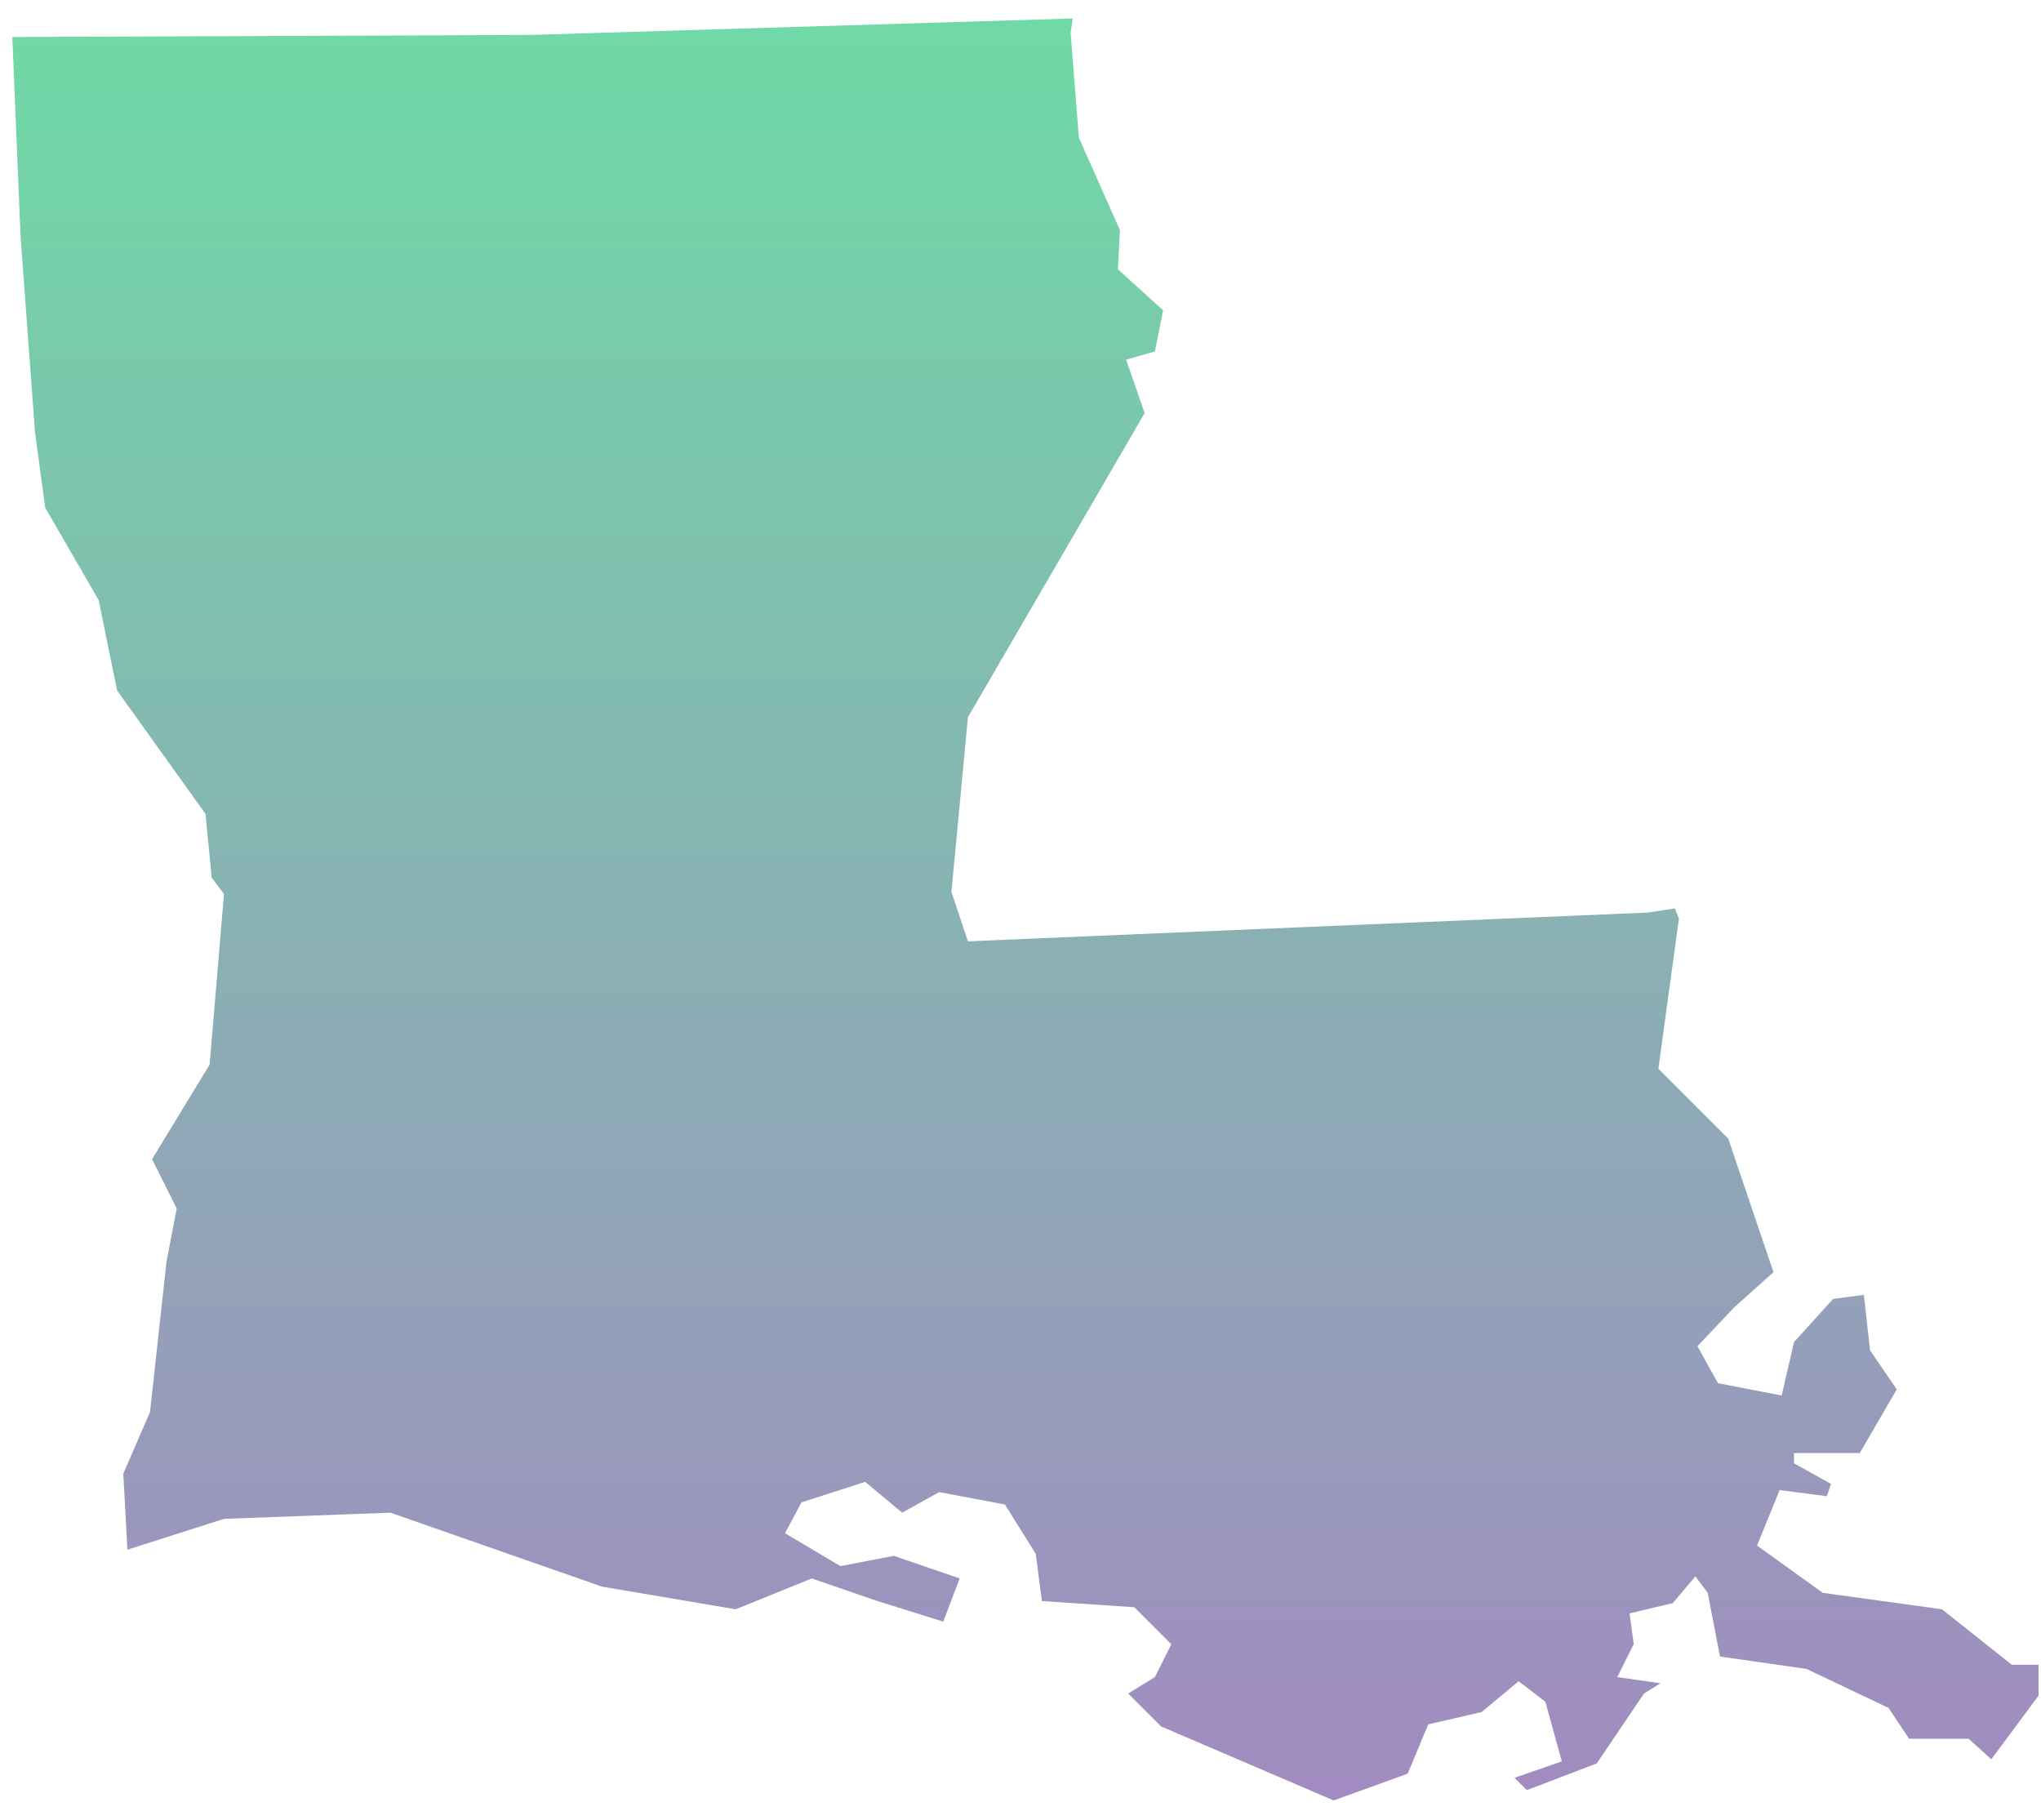
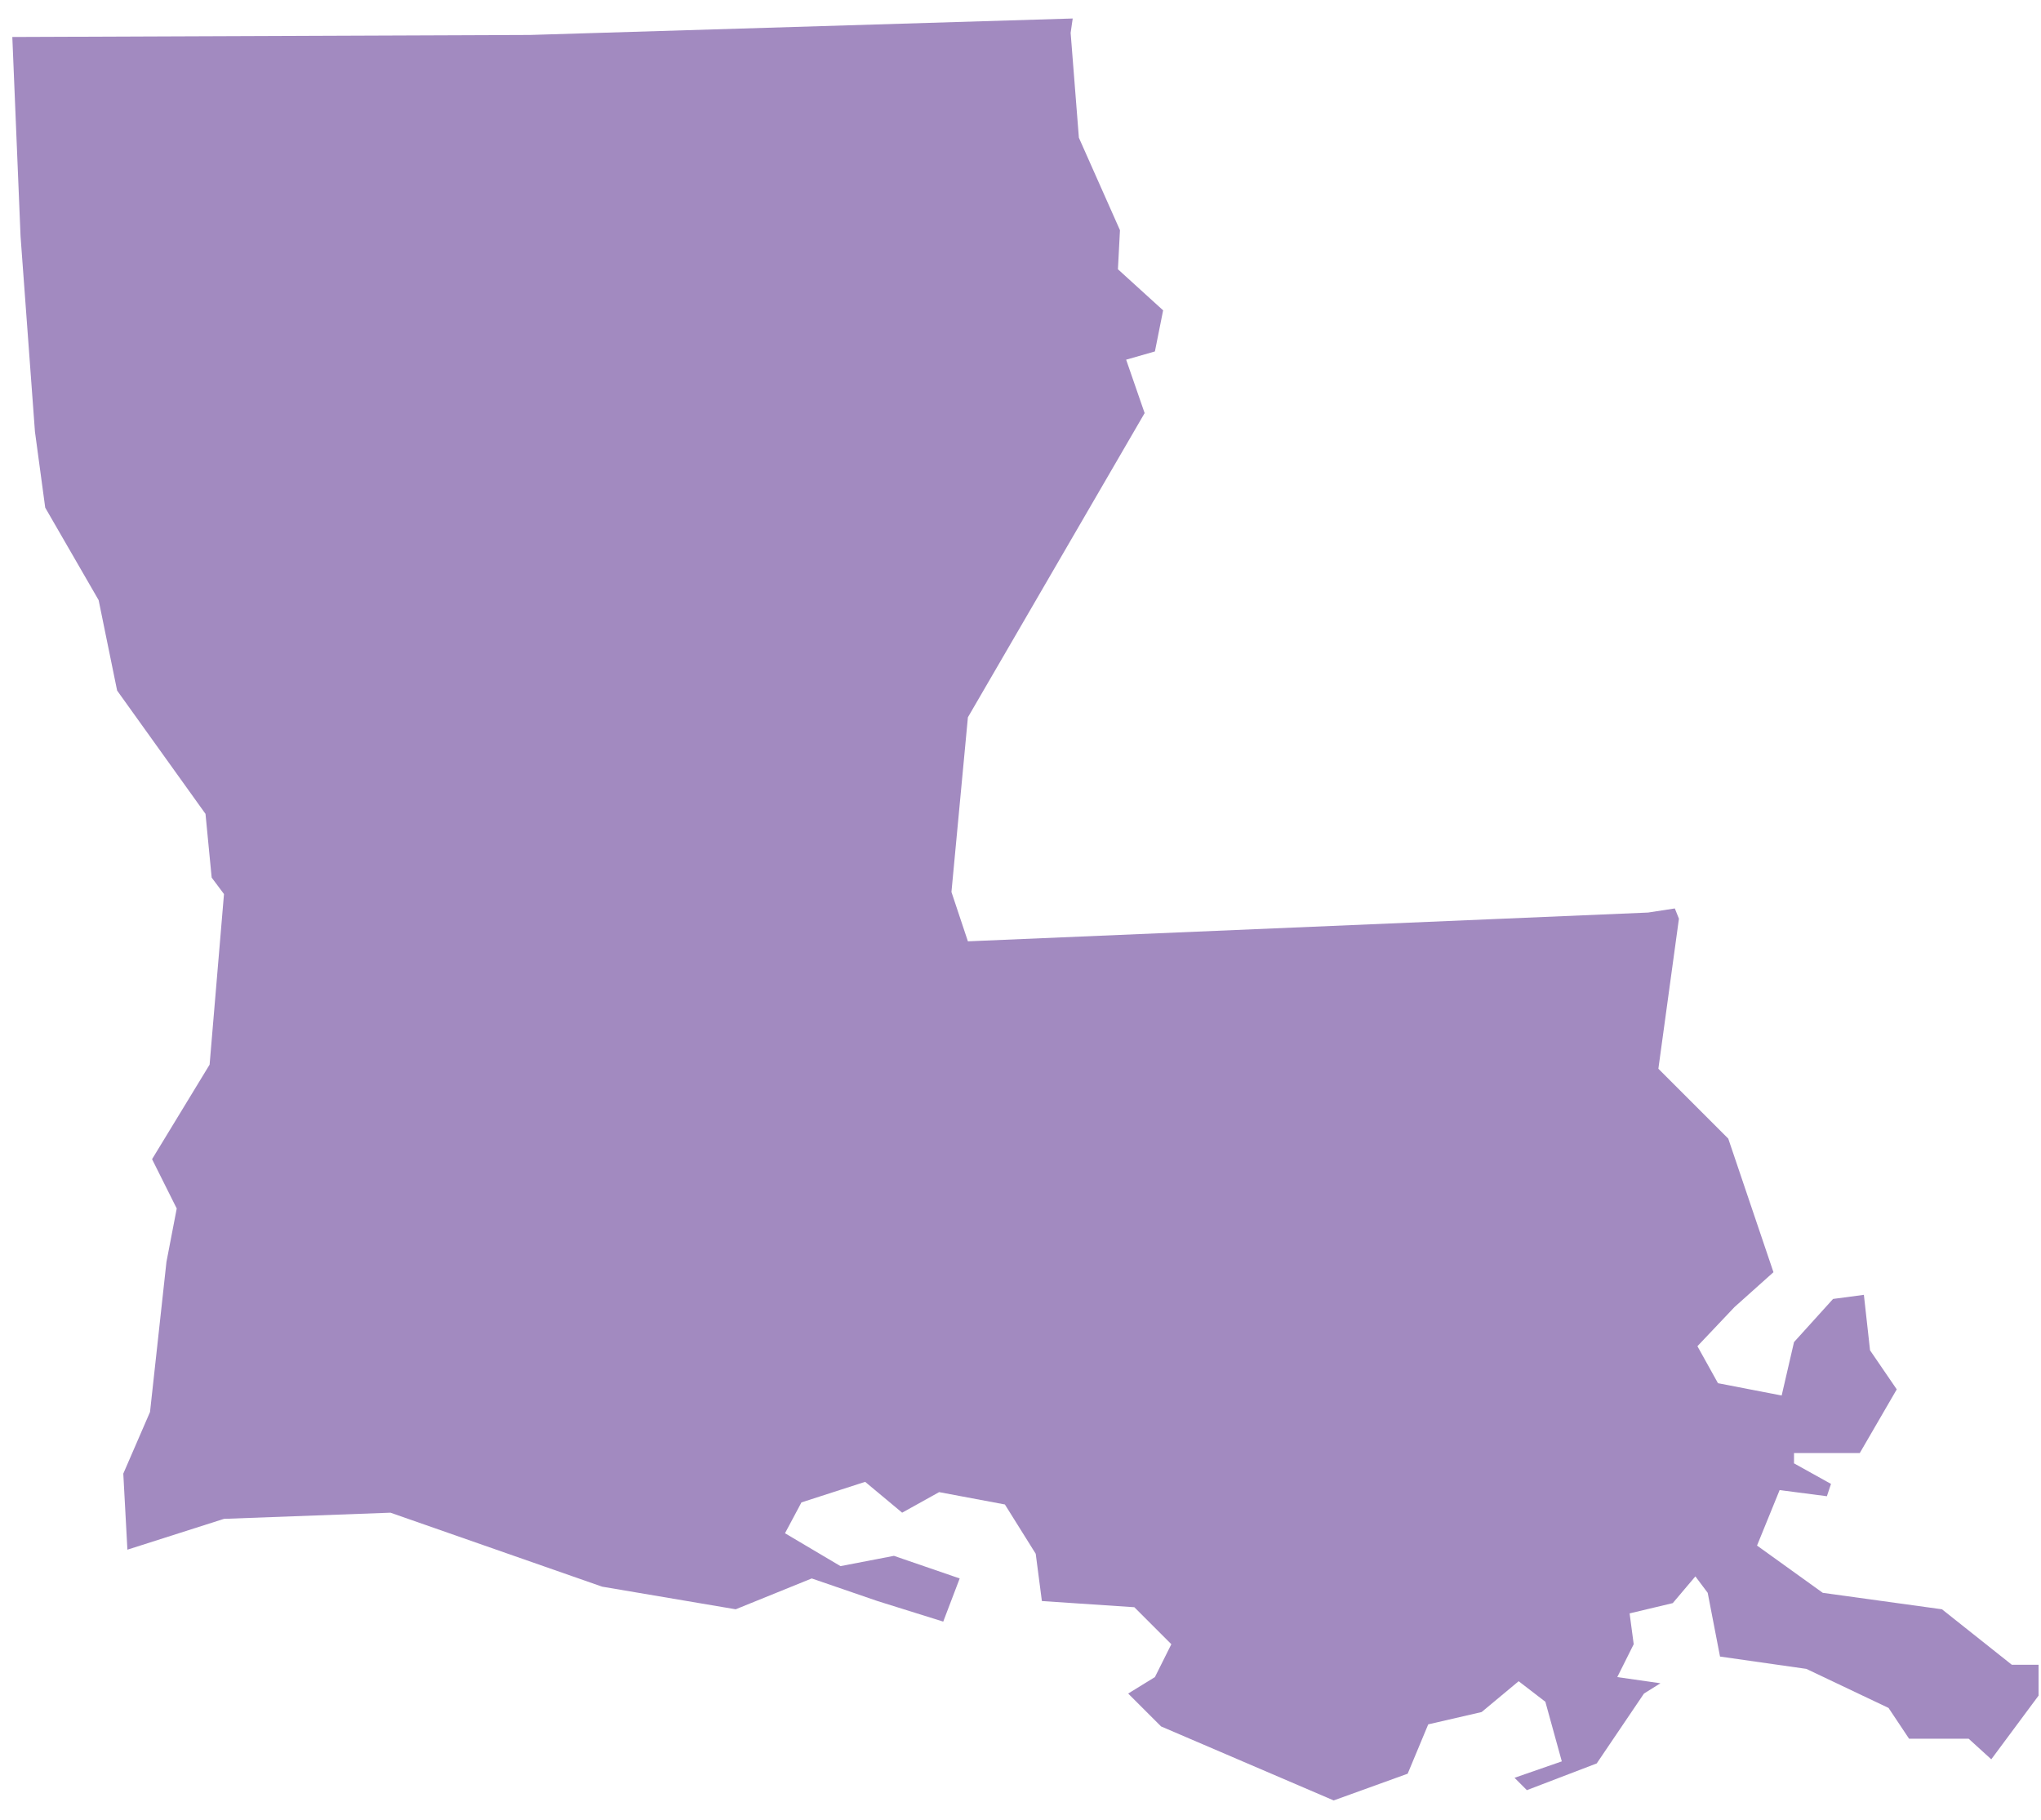
<svg xmlns="http://www.w3.org/2000/svg" width="83px" height="74px" viewBox="0 0 83 74" version="1.1">
  <defs>
    <linearGradient x1="50%" y1="100%" x2="50%" y2="3.061617e-15%" id="linearGradient-1">
      <stop stop-color="#704C9F" offset="0%" />
-       <stop stop-color="#22C677" offset="100%" />
+       <stop stop-color="#704C9F" offset="100%" />
    </linearGradient>
  </defs>
  <g id="Page-1" stroke="none" stroke-width="1" fill="none" fill-rule="evenodd" fill-opacity="0.65">
    <g id="Tablet" transform="translate(-479, -696)" fill="url(#linearGradient-1)">
      <g id="LA" transform="translate(479, 696)">
        <polygon points="9.109 61.758 15.878 61.507 24.486 64.515 29.918 65.435 33.01 64.181 35.684 65.1 38.358 65.936 39.027 64.181 36.353 63.262 34.18 63.68 31.923 62.343 32.592 61.089 35.183 60.253 36.687 61.507 38.191 60.671 40.865 61.173 42.119 63.178 42.37 65.1 46.13 65.351 47.634 66.855 46.966 68.192 45.879 68.861 47.217 70.198 54.236 73.207 57.245 72.12 58.081 70.114 60.253 69.613 61.758 68.36 62.844 69.195 63.513 71.619 61.59 72.287 62.092 72.789 64.933 71.702 66.855 68.861 67.524 68.443 65.769 68.192 66.437 66.855 66.27 65.602 68.025 65.184 68.945 64.097 69.446 64.766 69.947 67.357 73.457 67.858 76.8 69.446 77.636 70.699 80.059 70.699 80.978 71.535 82.901 68.945 82.901 67.691 81.814 67.691 78.973 65.435 74.126 64.766 71.452 62.844 72.371 60.588 74.293 60.838 74.46 60.337 72.956 59.501 72.956 59.083 75.63 59.083 77.134 56.493 76.048 54.905 75.797 52.649 74.544 52.816 72.956 54.571 72.454 56.743 69.864 56.242 69.028 54.738 70.532 53.15 72.12 51.729 70.282 46.297 67.44 43.456 68.276 37.355 68.109 36.938 67.022 37.105 39.361 38.275 38.692 36.269 39.361 29.166 46.548 16.797 45.796 14.625 46.966 14.29 47.3 12.619 45.462 10.948 45.545 9.36 43.874 5.599 43.539 1.337 43.623 0.752 21.561 1.421 0.501 1.504 0.836 9.61 1.421 17.55 1.839 20.642 4.011 24.402 4.763 28.079 8.357 33.093 8.608 35.684 9.109 36.353 8.524 43.289 6.184 47.133 7.187 49.139 6.769 51.311 6.101 57.412 5.014 59.919 5.181 63.011" />
      </g>
    </g>
  </g>
</svg>
